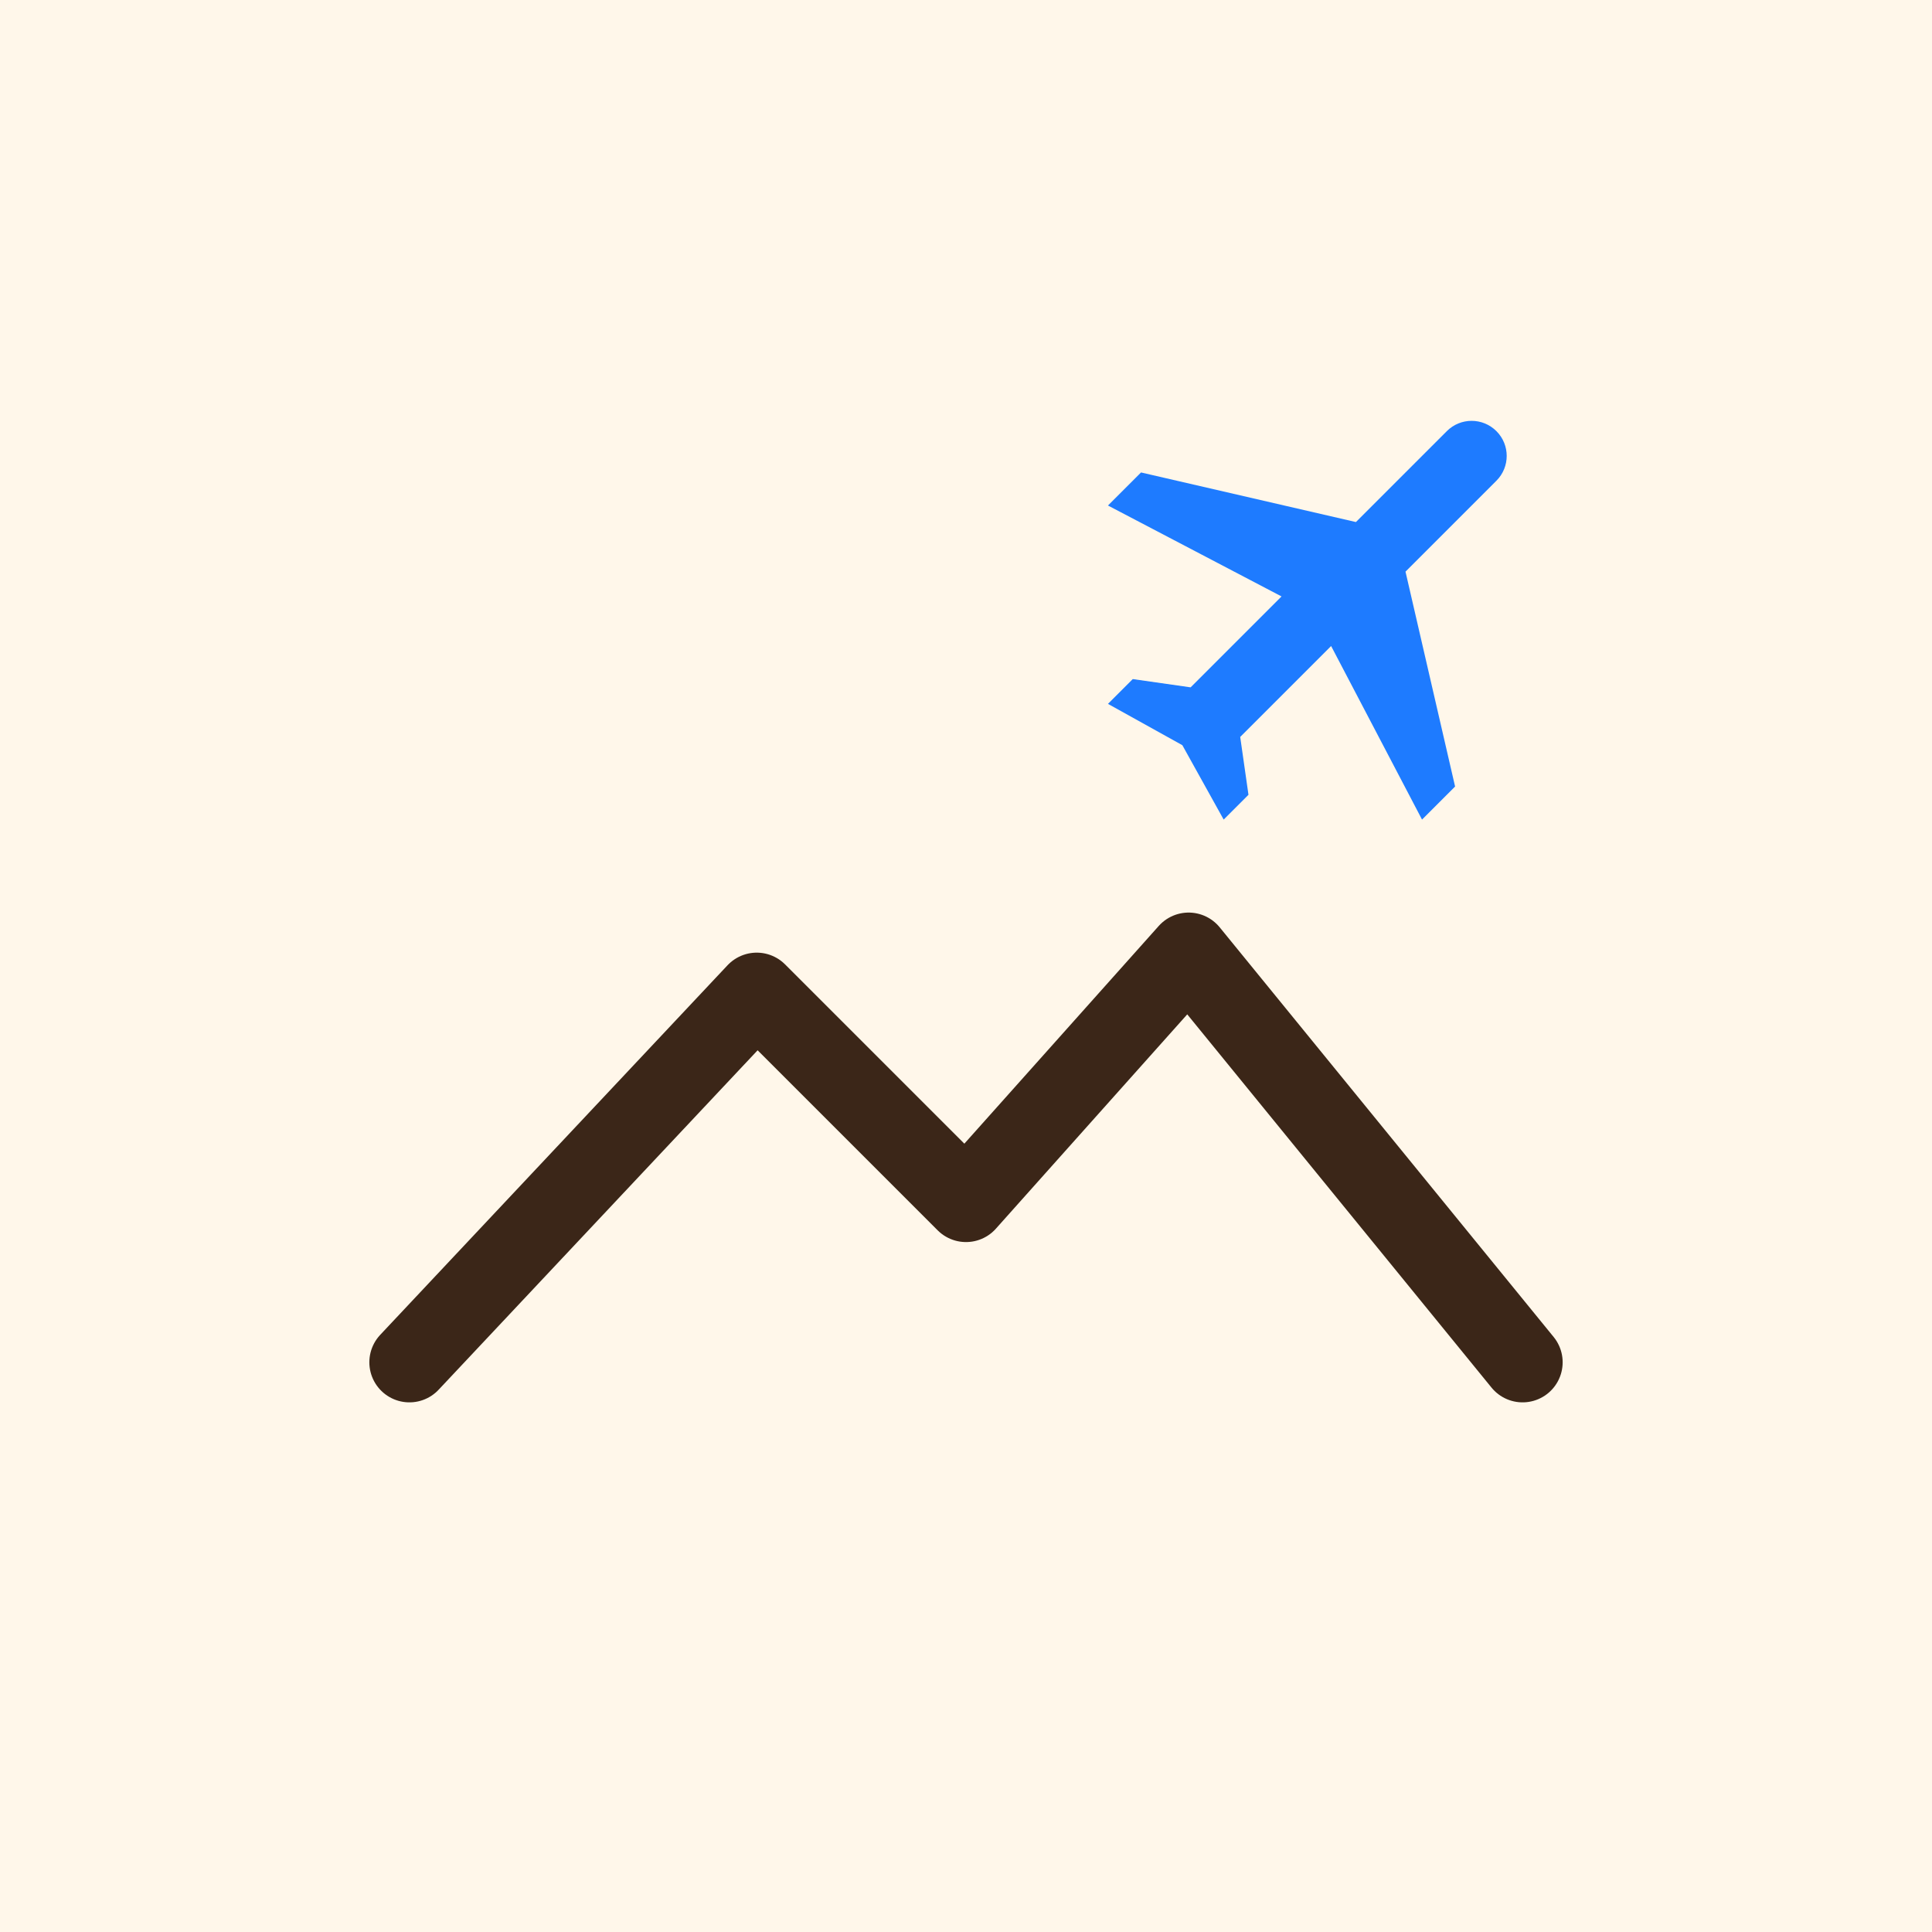
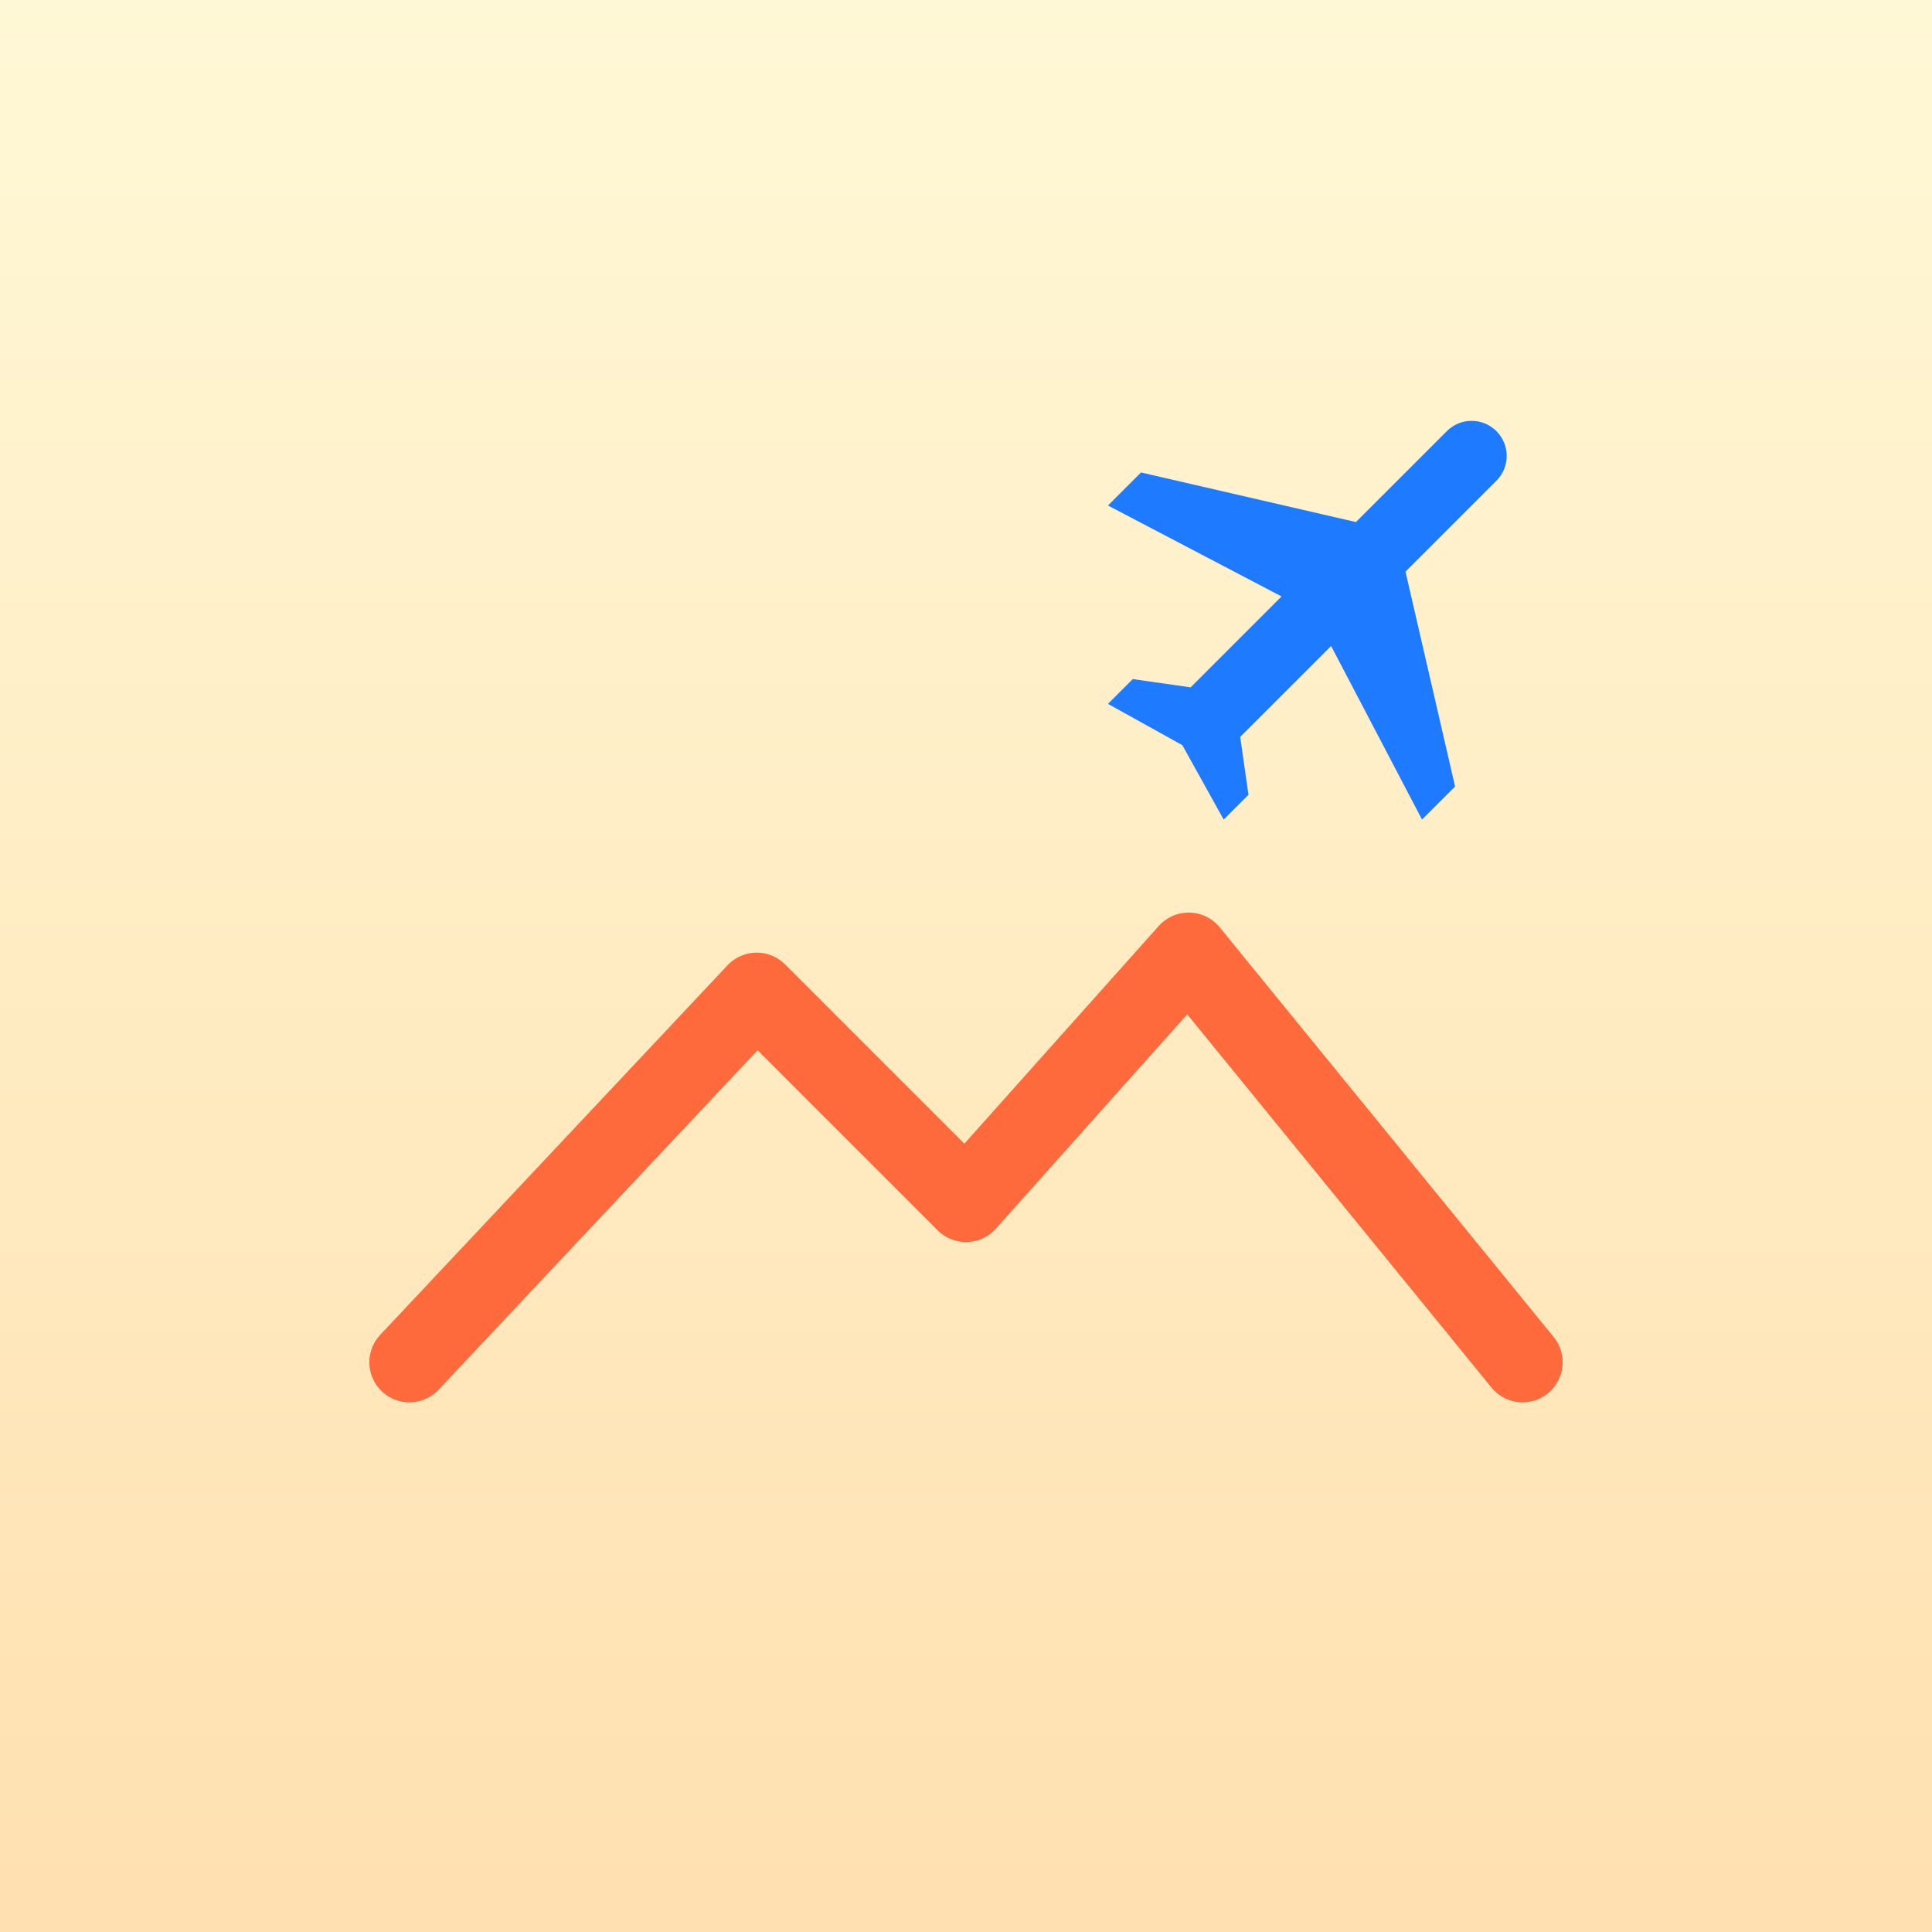
<svg xmlns="http://www.w3.org/2000/svg" viewBox="0 0 1024 1024">
-   <rect width="1024" height="1024" fill="#FFF7EA" />
+   <defs>
+     <linearGradient id="g" x1="0" y1="0" x2="0" y2="1">
+       <stop offset="0" stop-color="#FFF8D6" />
+       <stop offset="1" stop-color="#FFE0B0" />
+     </linearGradient>
+   </defs>
+   <rect width="1024" height="1024" fill="url(#g)" />
  <g transform="translate(512 512) scale(1.18) translate(-512 -512)">
-     <path d="M262 690 L418 524 L512 618 L612 506 L762 690" fill="none" stroke="#3B2618" stroke-width="36" stroke-linecap="round" stroke-linejoin="round" />
+     <path d="M262 690 L418 524 L512 618 L612 506 L762 690" fill="none" stroke="#FF6A3D" stroke-width="36" stroke-linecap="round" stroke-linejoin="round" />
    <g transform="translate(676 346) rotate(45) scale(10.5) translate(-11.5 -12)" fill="#1E7BFF">
      <path d="M21 16v-2l-8-5V3.5c0-.83-.67-1.5-1.5-1.5S10 2.67 10 3.5V9l-8 5v2l8-2.5V19l-2 1.5V22l3.5-1 3.5 1v-1.5L13 19v-5.5l8 2.5z" />
    </g>
  </g>
</svg>
